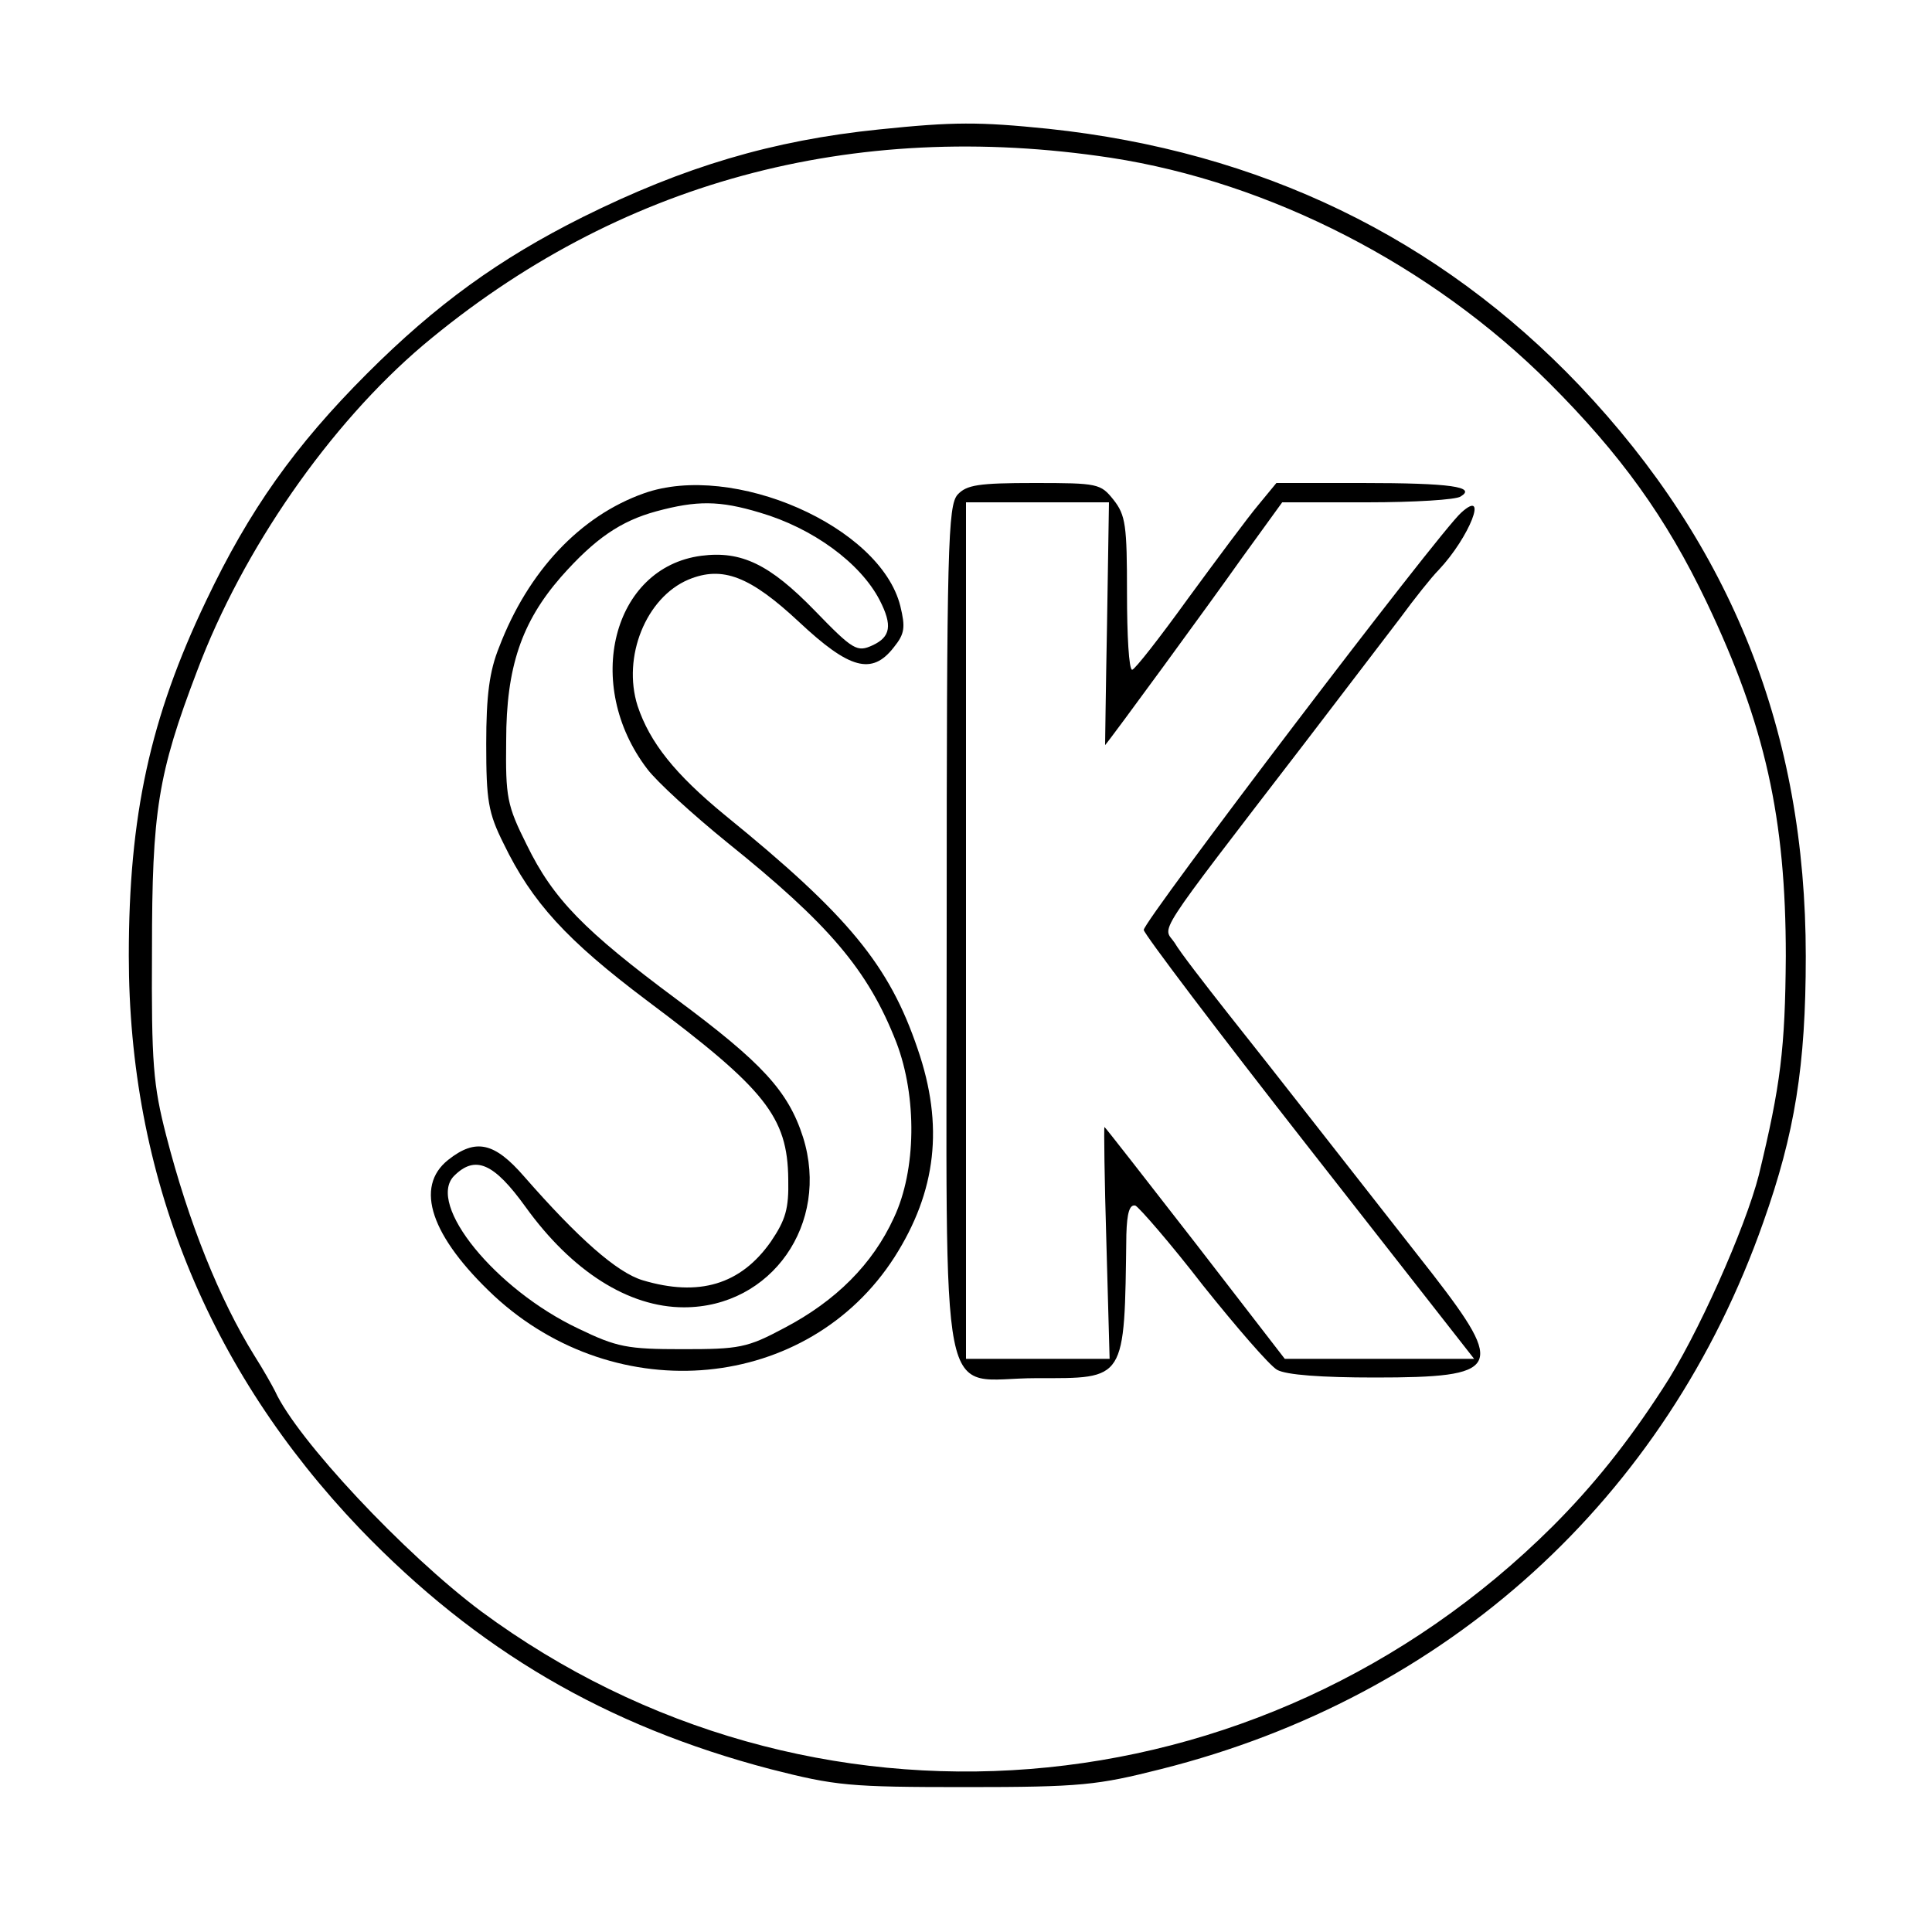
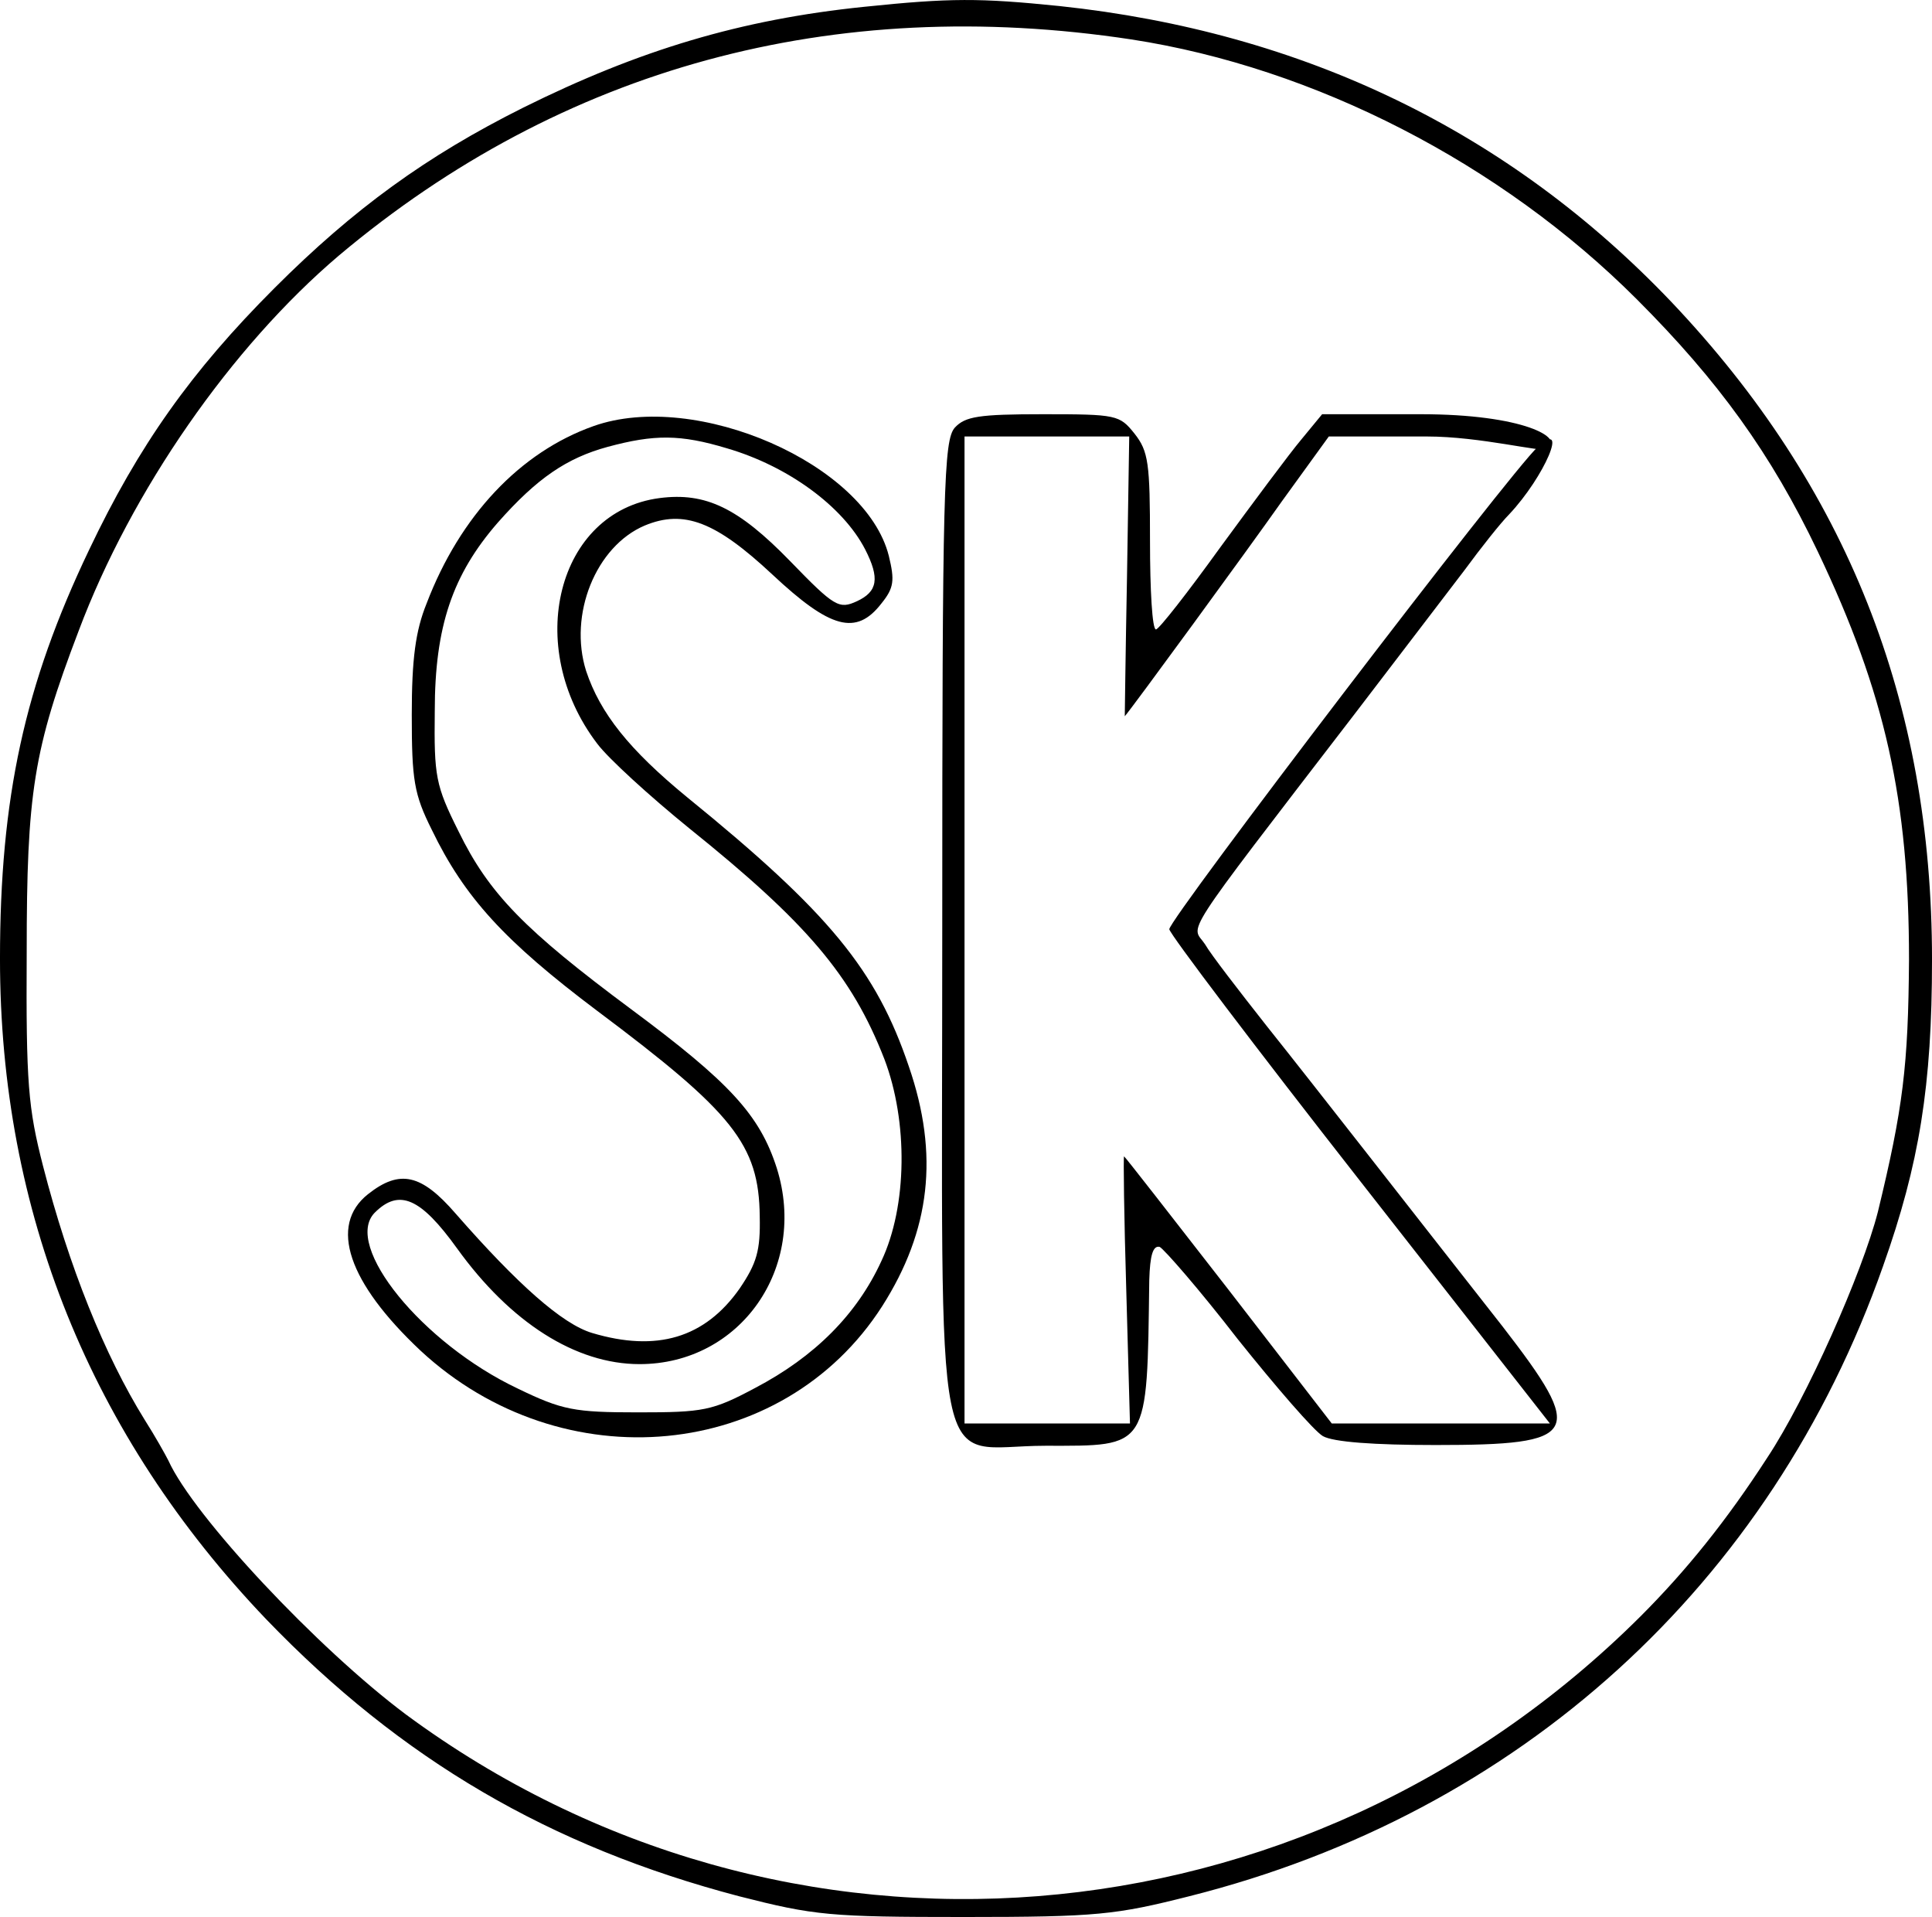
- <svg xmlns="http://www.w3.org/2000/svg" version="1.0" width="300pt" height="300pt" viewBox="0 0 300 300" preserveAspectRatio="xMidYMid meet">
-   <g transform="translate(0,300) scale(0.1,-0.1)" fill="#000000" stroke="none">
-     <path d="M1365 2799 c-166 -17 -303 -58 -460 -136 -130 -65 -228 -136 -335 -243 -112 -112 -183 -212 -250 -353 -87 -182 -120 -334 -120 -551 0 -340 122 -642 359 -890 182 -189 382 -306 637 -373 102 -26 122 -28 304 -28 179 0 204 3 303 28 445 112 784 420 935 849 49 138 66 243 66 413 0 348 -115 637 -351 886 -219 230 -496 364 -825 399 -108 11 -147 11 -263 -1z m360 -44 c247 -38 498 -167 681 -350 110 -110 181 -208 244 -340 91 -191 123 -335 123 -550 -1 -143 -8 -200 -42 -340 -21 -82 -96 -251 -149 -331 -55 -85 -109 -152 -171 -214 -455 -453 -1155 -508 -1664 -132 -119 89 -286 267 -320 342 -4 8 -18 33 -32 55 -54 87 -102 206 -137 342 -20 78 -23 111 -22 288 0 215 9 273 70 433 71 189 206 383 351 506 301 253 666 352 1068 291z" />
-     <path d="M1000 2234 c-99 -35 -180 -121 -225 -239 -15 -37 -20 -75 -20 -150 0 -88 3 -107 27 -155 44 -91 98 -150 223 -244 183 -137 218 -180 219 -277 1 -46 -4 -63 -27 -97 -47 -67 -112 -86 -199 -60 -40 12 -100 65 -184 161 -46 53 -75 60 -118 26 -53 -42 -27 -119 71 -211 191 -177 488 -149 622 60 65 102 77 204 36 323 -44 130 -107 207 -299 363 -78 64 -117 113 -136 170 -24 76 13 168 79 196 53 22 96 5 172 -66 78 -73 113 -83 147 -39 17 21 18 31 10 64 -31 124 -260 224 -398 175z m180 -30 c82 -24 156 -78 186 -136 20 -39 17 -57 -11 -70 -24 -11 -30 -8 -90 54 -70 72 -114 93 -176 85 -138 -18 -184 -200 -84 -331 15 -20 71 -71 124 -114 158 -127 219 -198 263 -311 32 -84 31 -198 -4 -272 -33 -72 -90 -129 -170 -171 -58 -31 -70 -33 -158 -33 -86 0 -102 3 -162 32 -129 61 -236 193 -193 237 33 33 62 20 111 -48 72 -100 160 -156 246 -156 136 0 227 130 185 264 -23 72 -64 116 -196 214 -144 107 -192 156 -233 240 -31 62 -33 74 -32 162 0 114 24 184 85 254 53 60 93 87 148 102 63 17 98 17 161 -2z" />
-     <path d="M1487 2232 c-15 -17 -17 -78 -17 -673 0 -777 -15 -699 139 -699 140 0 137 -6 140 223 1 34 5 47 14 45 6 -3 54 -58 105 -124 52 -65 103 -124 115 -131 14 -8 69 -12 152 -12 195 0 203 14 90 160 -128 163 -251 321 -318 405 -37 47 -75 96 -83 110 -18 27 -38 -2 201 309 59 77 126 165 149 195 22 30 49 64 60 75 48 51 78 128 35 89 -35 -31 -494 -635 -493 -648 1 -7 116 -159 257 -339 l256 -327 -147 0 -147 0 -139 180 c-77 99 -140 180 -141 180 -1 0 0 -81 3 -180 l5 -180 -112 0 -111 0 0 665 0 665 111 0 111 0 -3 -189 c-2 -104 -3 -189 -3 -188 9 10 164 222 212 290 l63 87 132 0 c73 0 138 4 145 9 25 15 -15 21 -153 21 l-133 0 -28 -34 c-16 -19 -65 -85 -109 -145 -44 -61 -83 -111 -87 -111 -5 0 -8 53 -8 119 0 105 -2 121 -21 145 -20 25 -24 26 -123 26 -87 0 -105 -3 -119 -18z" />
+ <svg xmlns="http://www.w3.org/2000/svg" width="100%" height="100%" version="1.1" viewBox="0 0 91.863 91.127" xml:space="preserve">
+   <g transform="translate(-41.928 -89.844)">
+     <g transform="matrix(.035278 0 0 -.035278 34.872 188.91)">
+       <path d="m1365 2799c-166-17-303-58-460-136-130-65-228-136-335-243-112-112-183-212-250-353-87-182-120-334-120-551 0-340 122-642 359-890 182-189 382-306 637-373 102-26 122-28 304-28 179 0 204 3 303 28 445 112 784 420 935 849 49 138 66 243 66 413 0 348-115 637-351 886-219 230-496 364-825 399-108 11-147 11-263-1zm360-44c247-38 498-167 681-350 110-110 181-208 244-340 91-191 123-335 123-550-1-143-8-200-42-340-21-82-96-251-149-331-55-85-109-152-171-214-455-453-1155-508-1664-132-119 89-286 267-320 342-4 8-18 33-32 55-54 87-102 206-137 342-20 78-23 111-22 288 0 215 9 273 70 433 71 189 206 383 351 506 301 253 666 352 1068 291z" />
+       <path d="m1e3 2234c-99-35-180-121-225-239-15-37-20-75-20-150 0-88 3-107 27-155 44-91 98-150 223-244 183-137 218-180 219-277 1-46-4-63-27-97-47-67-112-86-199-60-40 12-100 65-184 161-46 53-75 60-118 26-53-42-27-119 71-211 191-177 488-149 622 60 65 102 77 204 36 323-44 130-107 207-299 363-78 64-117 113-136 170-24 76 13 168 79 196 53 22 96 5 172-66 78-73 113-83 147-39 17 21 18 31 10 64-31 124-260 224-398 175zm180-30c82-24 156-78 186-136 20-39 17-57-11-70-24-11-30-8-90 54-70 72-114 93-176 85-138-18-184-200-84-331 15-20 71-71 124-114 158-127 219-198 263-311 32-84 31-198-4-272-33-72-90-129-170-171-58-31-70-33-158-33-86 0-102 3-162 32-129 61-236 193-193 237 33 33 62 20 111-48 72-100 160-156 246-156 136 0 227 130 185 264-23 72-64 116-196 214-144 107-192 156-233 240-31 62-33 74-32 162 0 114 24 184 85 254 53 60 93 87 148 102 63 17 98 17 161-2z" />
+       <path d="m1487 2232c-15-17-17-78-17-673 0-777-15-699 139-699 140 0 137-6 140 223 1 34 5 47 14 45 6-3 54-58 105-124 52-65 103-124 115-131 14-8 69-12 152-12 195 0 203 14 90 160-128 163-251 321-318 405-37 47-75 96-83 110-18 27-38-2 201 309 59 77 126 165 149 195 22 30 49 64 60 75 48 51 81.453 129.73 38.453 90.726-35-31-497.45-636.73-496.45-649.73 1-7 116-159 257-339l256-327h-294l-139 180c-77 99-140 180-141 180s0-81 3-180l5-180h-223v1330h222l-3-189c-2-104-3-189-3-188 9 10 164 222 212 290l63 87h132c73 0 155.27-21.898 162.27-16.898 25 15-32.265 46.898-170.27 46.898h-133l-28-34c-16-19-65-85-109-145-44-61-83-111-87-111-5 0-8 53-8 119 0 105-2 121-21 145-20 25-24 26-123 26-87 0-105-3-119-18z" />
+     </g>
  </g>
</svg>
